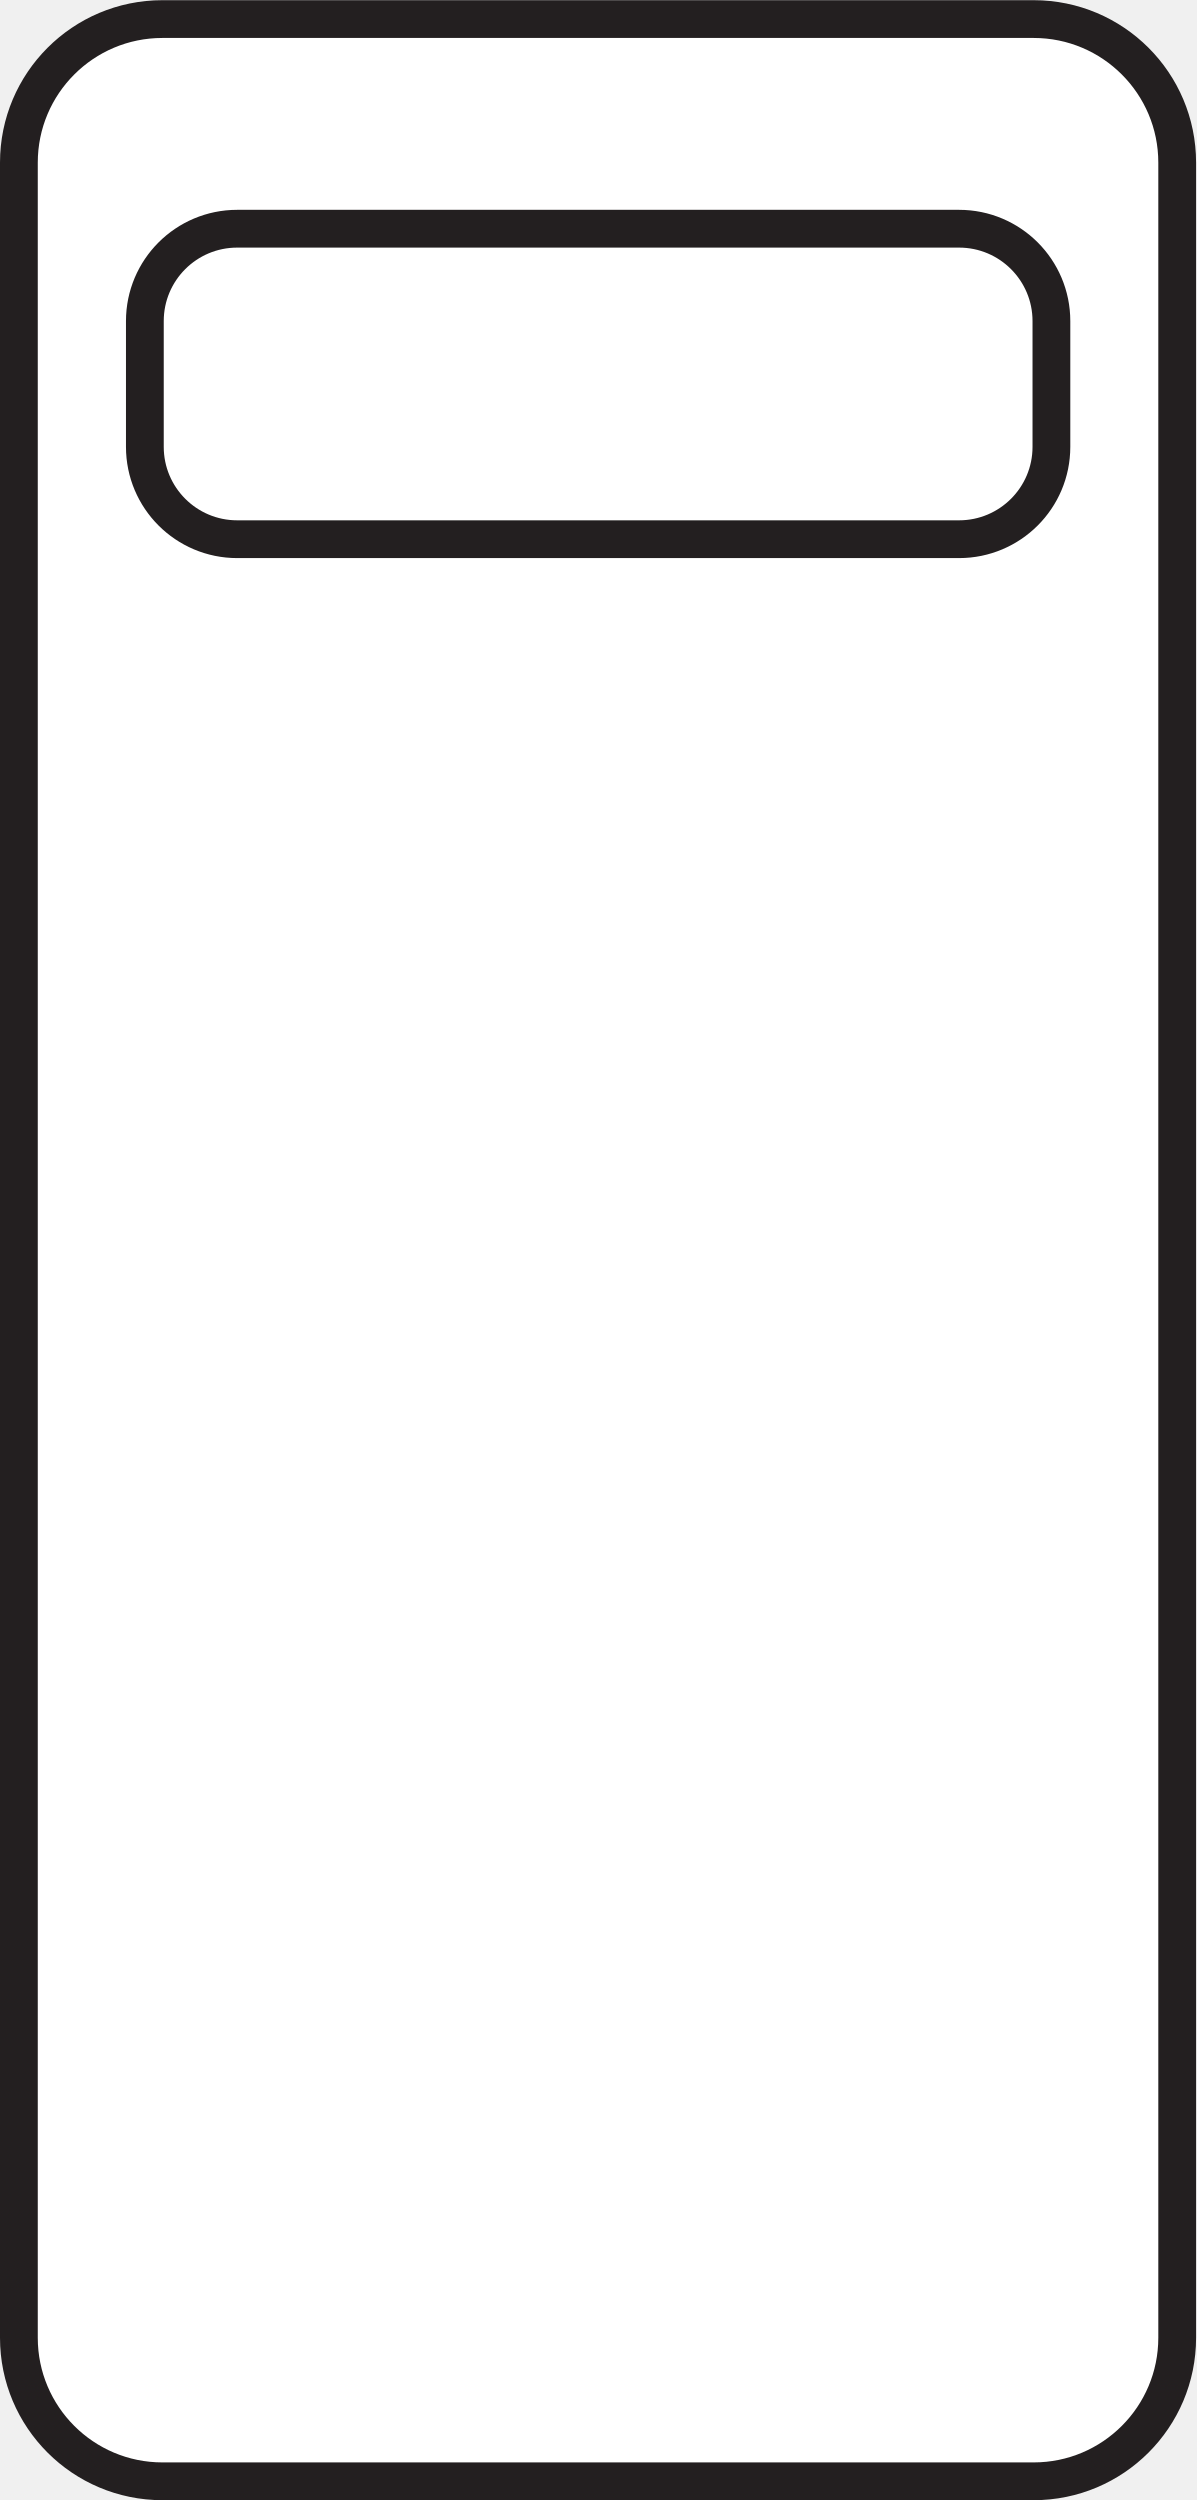
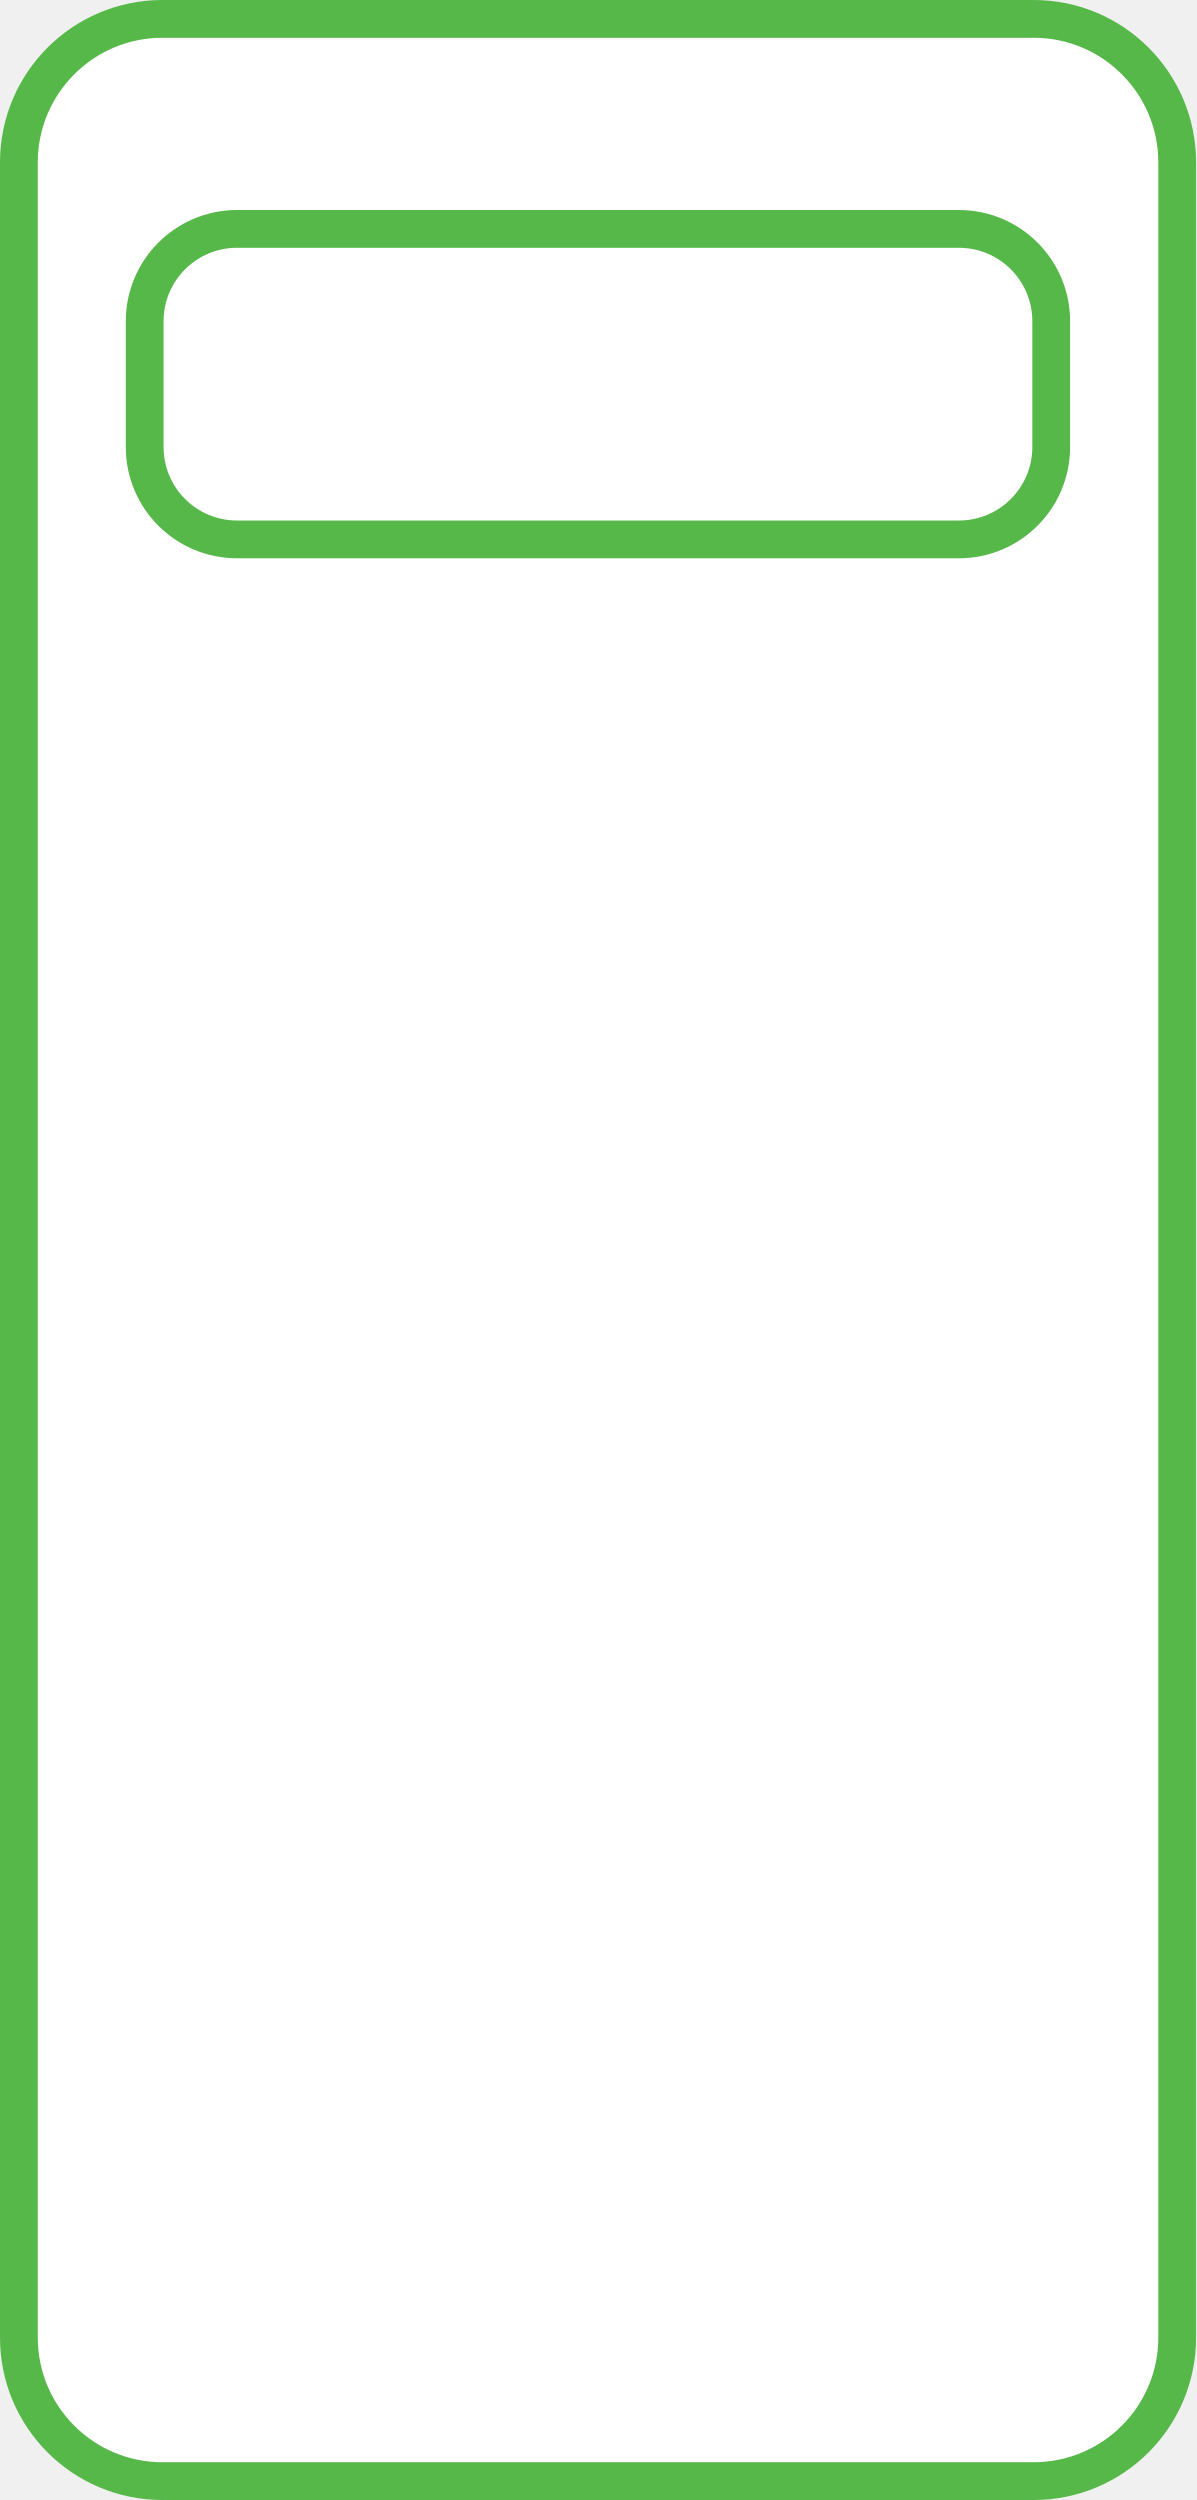
- <svg xmlns="http://www.w3.org/2000/svg" id="Layer_1" data-name="Layer 1" viewBox="0 0 63.33 132.37">
-   <defs>
-     <style>.cls-1{fill:#FFFFFF;stroke:#231f20;stroke-miterlimit:10;stroke-width:2px;}</style>
-   </defs>
-   <rect class="cls-1" x="22.81" y="51.11" width="130.37" fill="#FFFFFF" stroke-width="4" stroke="#38B87C" height="61.33" rx="7.6" transform="translate(-50.11 154.19) rotate(-90)" />
-   <rect class="cls-1" x="79.78" y="11.93" width="16.44" height="48" rx="4.89" transform="translate(-4.26 108.33) rotate(-90)" />
+ <svg xmlns="http://www.w3.org/2000/svg" viewBox="0 0 63.33 132.37">
+   <g id="Layer_2" data-name="Layer 2">
+     <g id="Layer_1-2" data-name="Layer 1">
+       <rect x="-33.52" y="35.52" width="130.37" height="61.33" rx="7.6" transform="translate(-34.52 97.85) rotate(-90)" fill="#fff" stroke="#55b848" stroke-miterlimit="10" stroke-width="2" />
+       <rect x="23.44" y="-3.67" width="16.44" height="48" rx="4.89" transform="translate(11.33 52) rotate(-90)" fill="#fff" stroke="#55b848" stroke-miterlimit="10" stroke-width="2" />
+     </g>
+   </g>
</svg>
